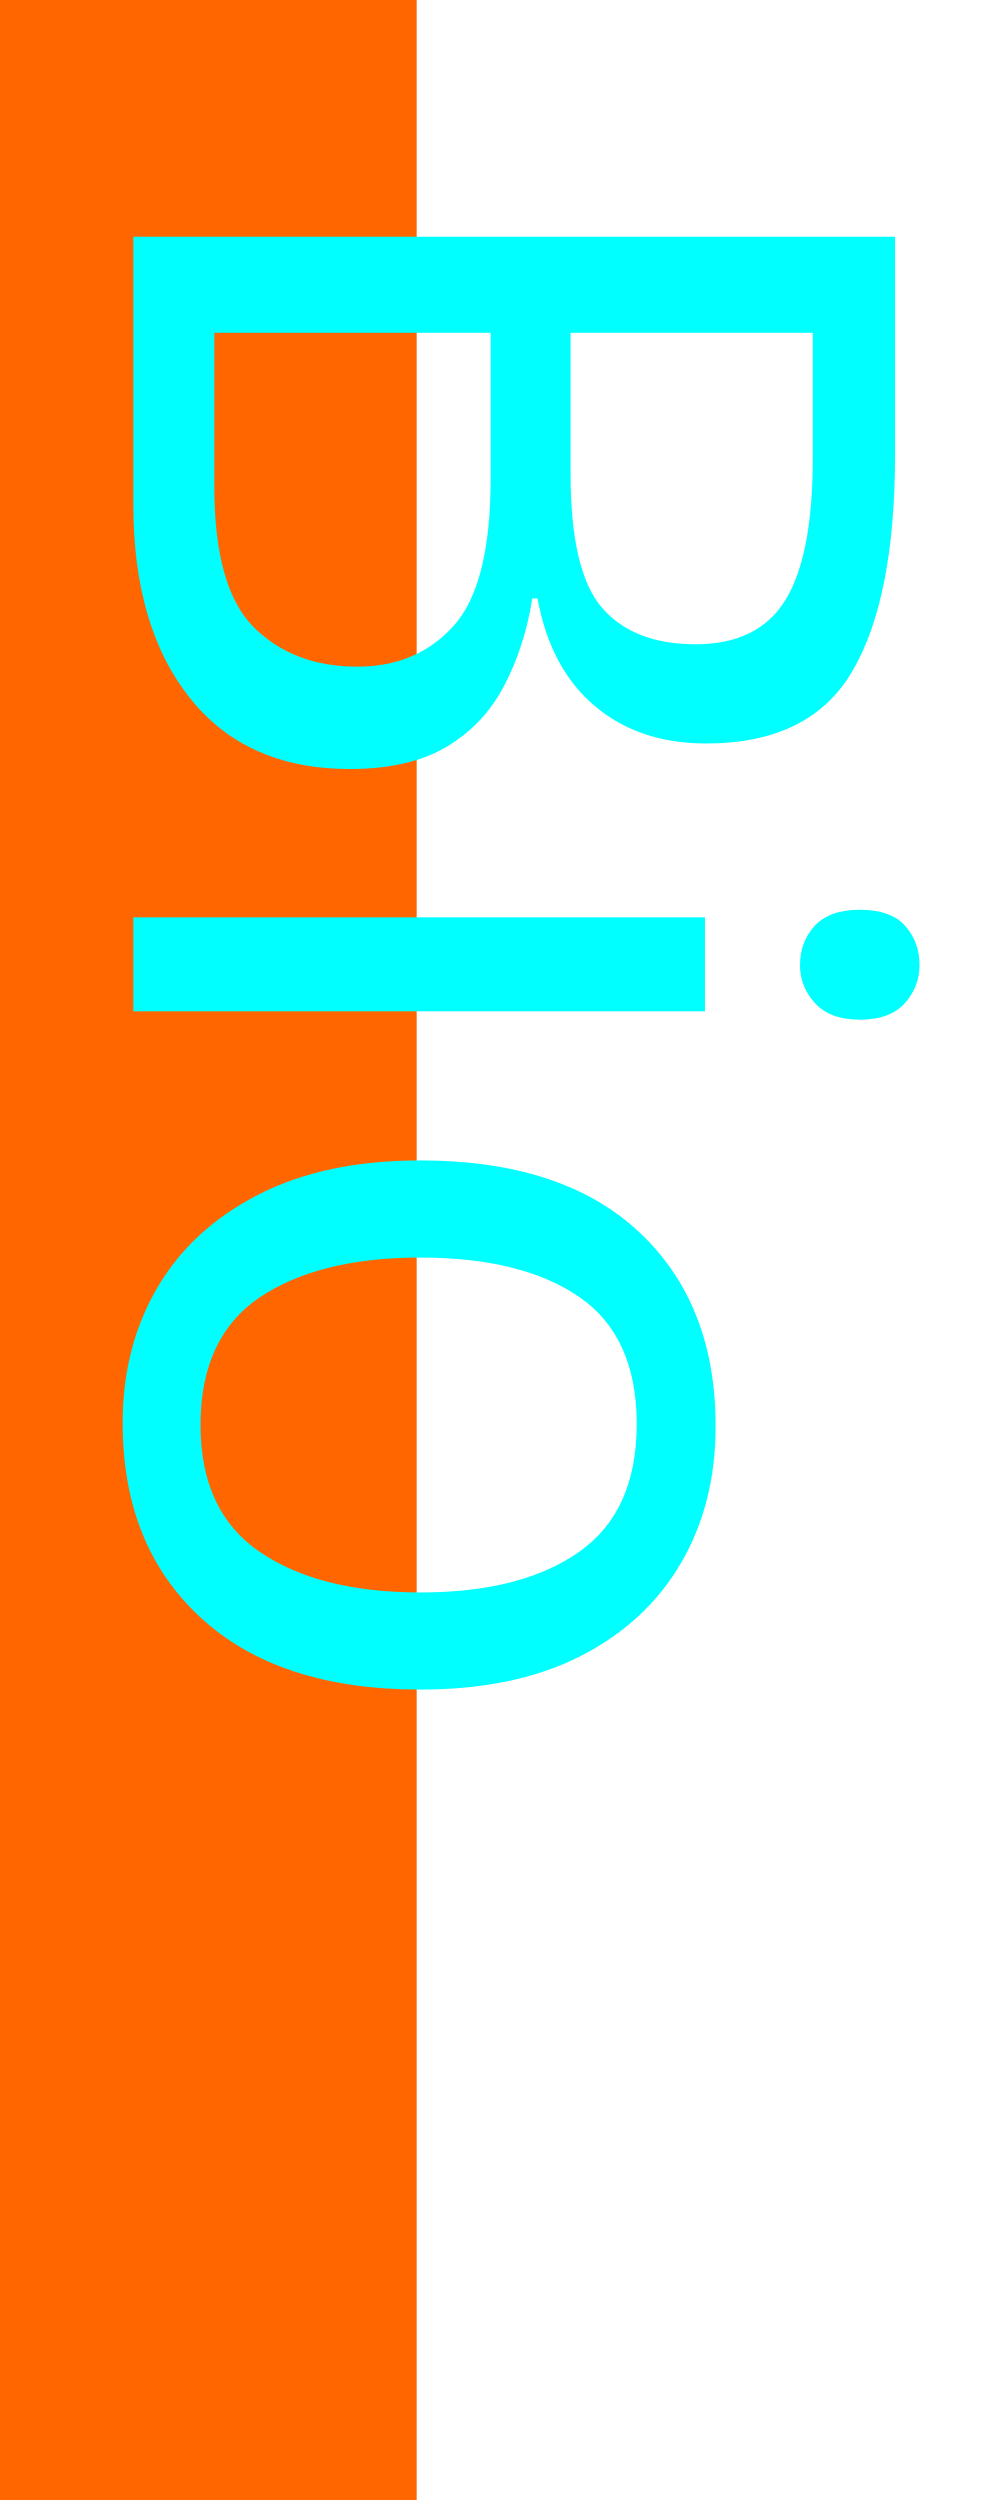
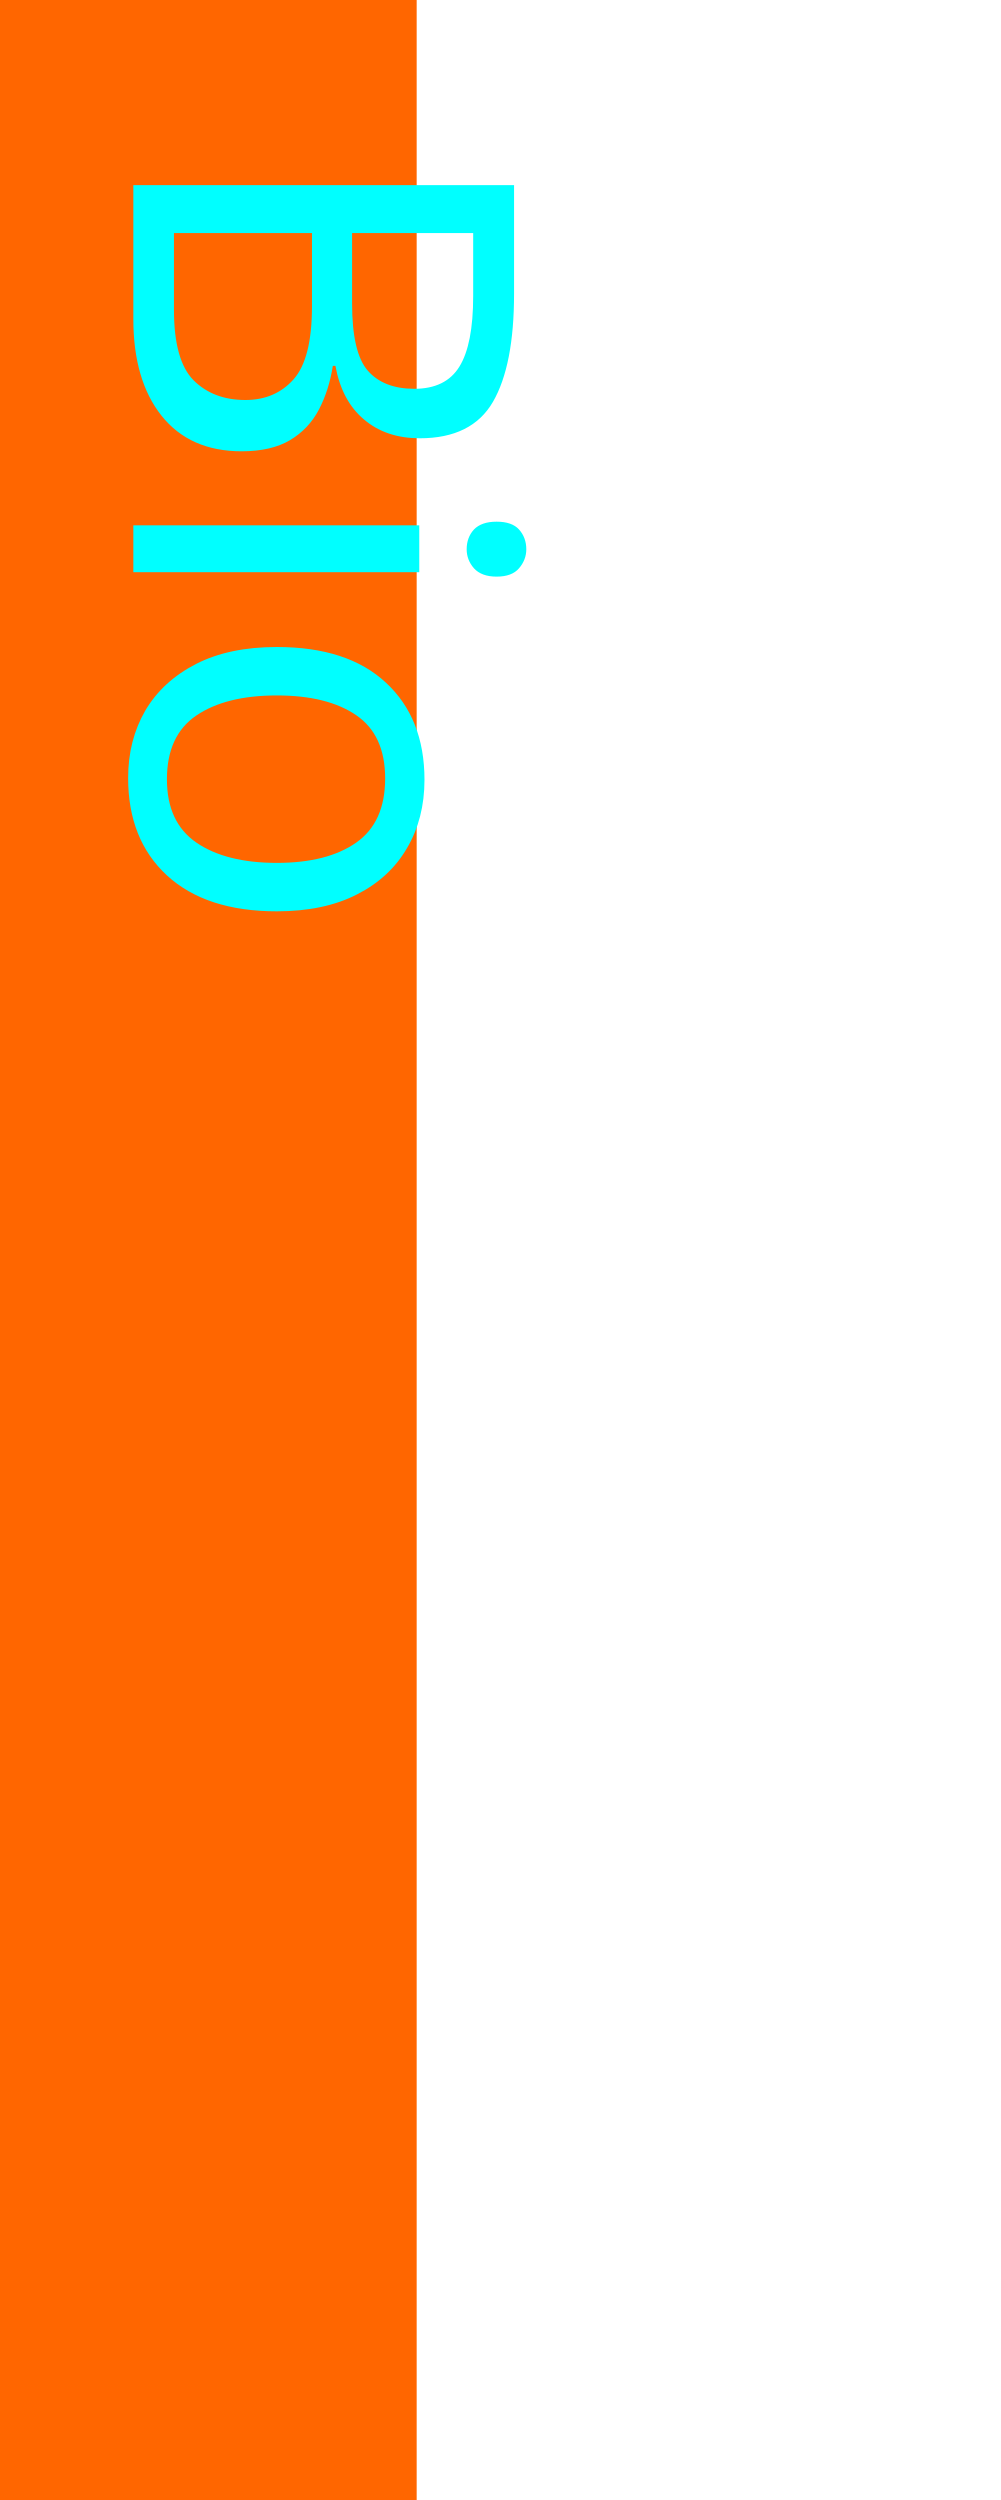
<svg xmlns="http://www.w3.org/2000/svg" width="60px" height="150px" viewBox="0 0 60 150">
  <g>
    <rect style="stroke-width:1.06" width="25" height="150" fill="#ff6600" x="0" y="0" />
-     <text style="font-size:64px;font-family:sans-serif;" fill="#00ffff" x="8" y="-8" transform="rotate(90)">
+     <text style="font-size:32;font-family:sans-serif;" fill="#00ffff" x="8" y="-8" transform="rotate(90)">
      <tspan x="8" y="-8">
       Bio
       </tspan>
    </text>
  </g>
</svg>
